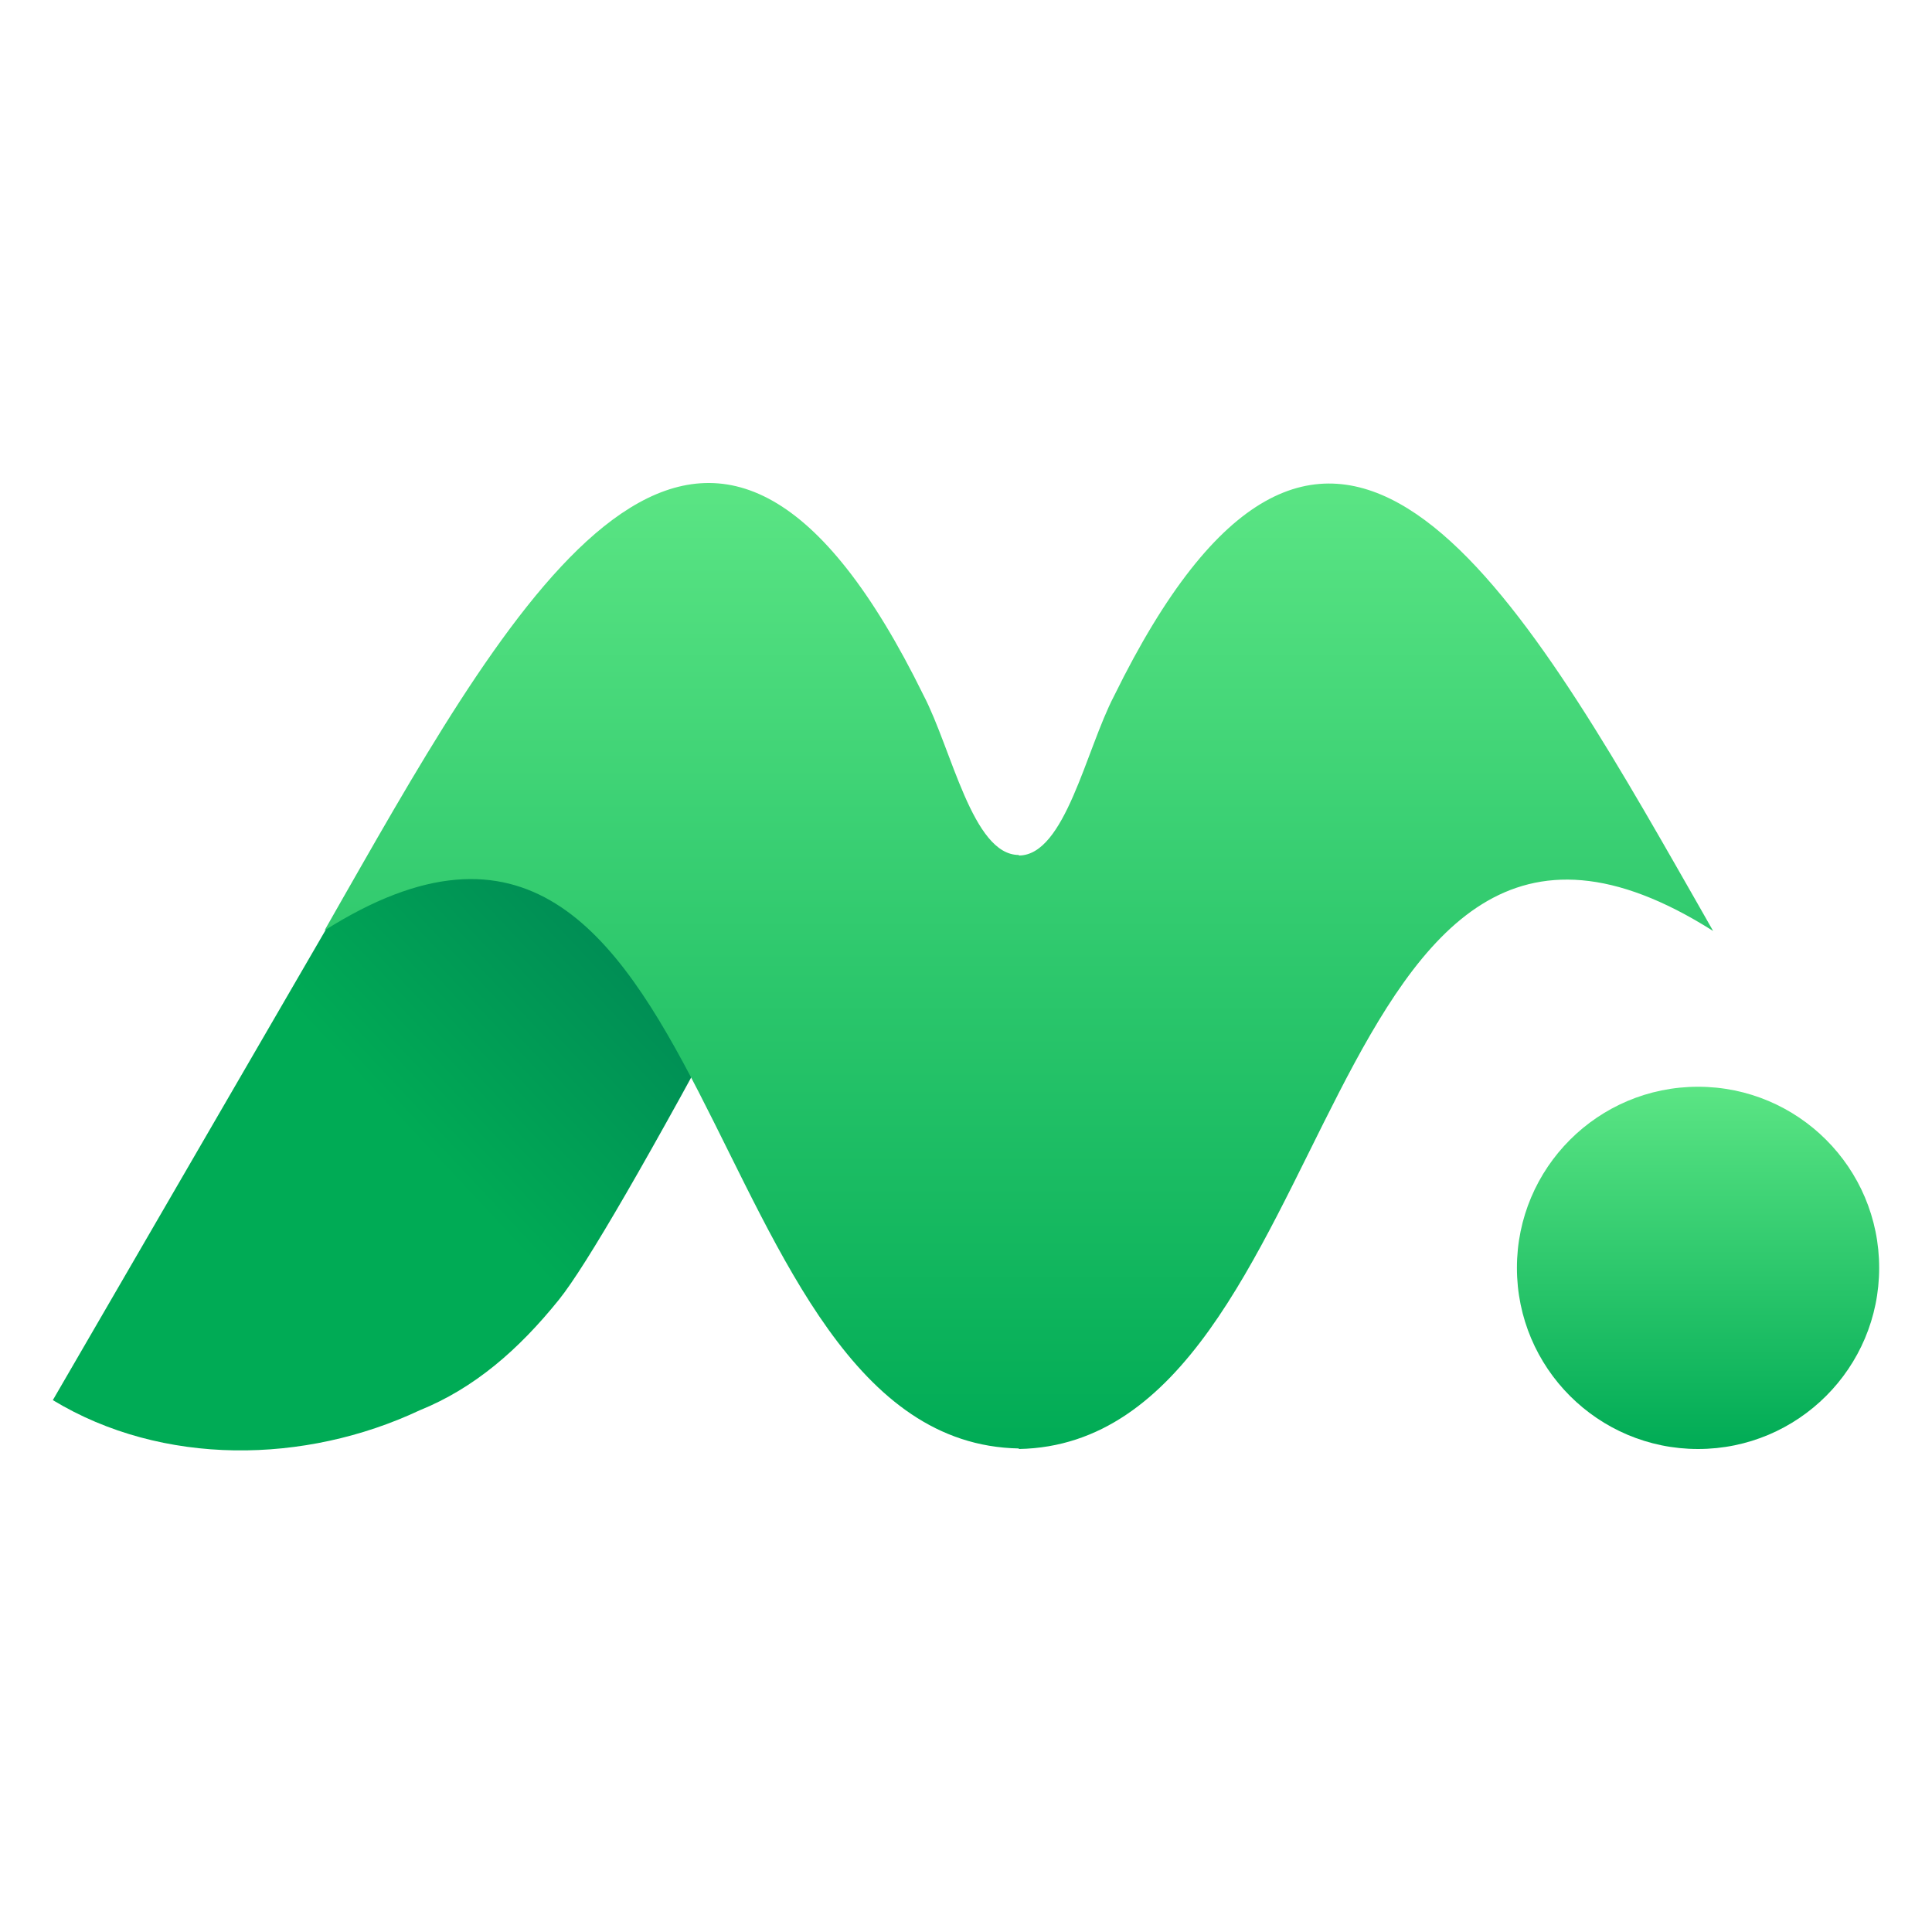
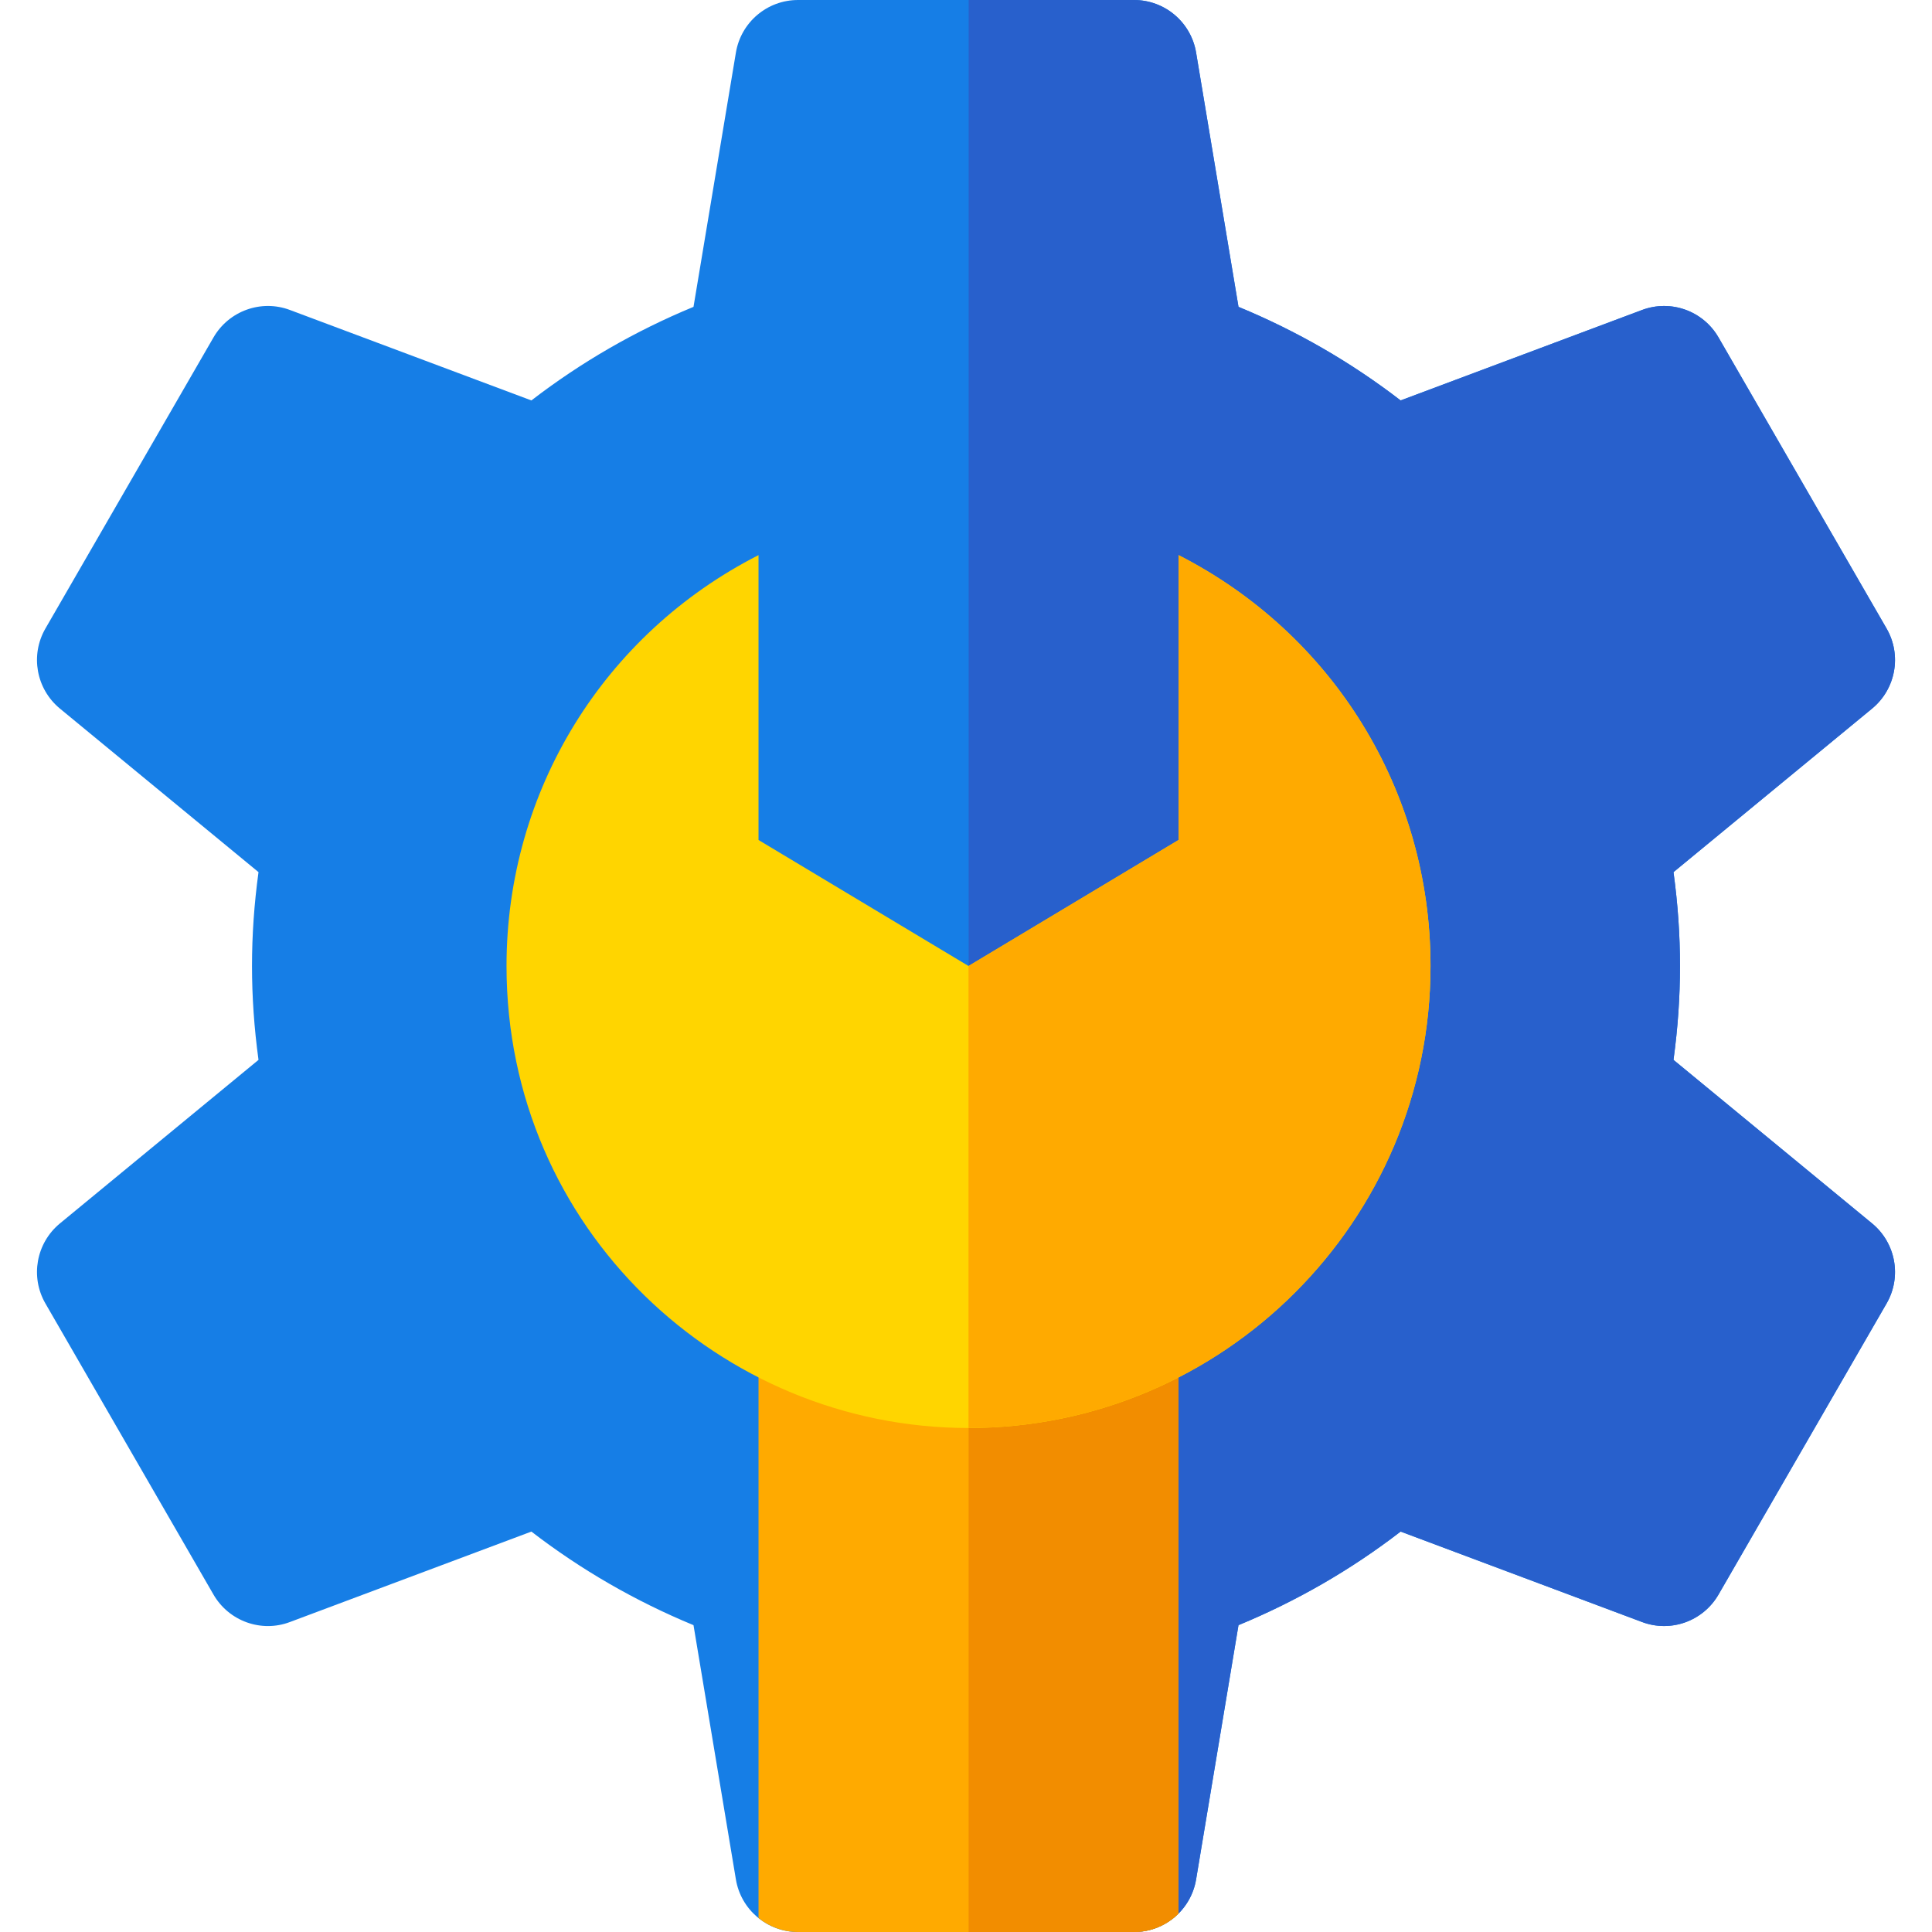
- <svg xmlns="http://www.w3.org/2000/svg" height="512" viewBox="0 0 512 512" width="512">
-   <linearGradient id="a" x1="100%" x2="50%" y1="5.663%" y2="50%">
-     <stop offset="0" stop-color="#007b55" />
-     <stop offset="1" stop-color="#00ab55" />
-   </linearGradient>
-   <linearGradient id="b" x1="50%" x2="50%" y1="0%" y2="100%">
-     <stop offset="0" stop-color="#5be584" />
-     <stop offset="1" stop-color="#00ab55" />
-   </linearGradient>
-   <g fill="none" fill-rule="evenodd" transform="translate(14 128)">
-     <path d="m92.807 83.107c44.289 22.889 46.308 23.935 46.401 23.98.012.009.642.333 44.793 23.153-26.072 48.54-42.693 77.266-49.868 86.179-10.759 13.37-22.495 23.493-36.93 29.334-30.346 14.262-68.07 14.929-97.202-2.704z" fill="url(#a)" />
-     <g fill="url(#b)">
-       <path d="m430.31 101.726c-46.271-80.956-94.1-157.228-149.043-45.344-7.516 14.383-12.995 42.337-25.267 42.337v-.142c-12.272 0-17.749-27.953-25.265-42.337-54.945-111.885-102.774-35.612-149.045 45.344-3.482 6.105-6.827 11.932-9.69 16.996 106.038-67.127 97.11 135.666 184 137.278v.142c86.891-1.611 77.962-204.405 184-137.28-2.861-5.062-6.206-10.889-9.69-16.994" />
-       <path d="m436 256c26.509 0 48-21.491 48-48s-21.491-48-48-48-48 21.491-48 48 21.491 48 48 48" />
-     </g>
-   </g>
+ <svg xmlns="http://www.w3.org/2000/svg" version="1.1" id="Layer_1" x="0px" y="0px" viewBox="0 0 512 512" style="enable-background:new 0 0 512 512;" xml:space="preserve">
+   <path style="fill:#167EE6;" d="M496.106,324.207l-52.614-43.331c1.158-8.459,1.725-16.685,1.725-24.877s-0.568-16.417-1.725-24.877  l52.614-43.331c6.311-5.198,7.936-14.169,3.851-21.237l-44.522-77.112c-4.074-7.079-12.666-10.162-20.313-7.279l-63.944,23.953  c-13.156-10.129-27.548-18.432-42.963-24.799l-11.231-67.361C315.648,5.899,308.68,0,300.522,0h-89.043  c-8.159,0-15.126,5.899-16.462,13.958l-11.231,67.361c-15.416,6.367-29.807,14.67-42.963,24.799L76.878,82.165  c-7.624-2.894-16.228,0.2-20.313,7.279l-44.522,77.112c-4.085,7.068-2.46,16.039,3.851,21.237l52.614,43.331  c-1.158,8.459-1.725,16.685-1.725,24.877s0.568,16.417,1.725,24.877l-52.614,43.331c-6.311,5.198-7.936,14.169-3.851,21.237  l44.522,77.112c4.085,7.079,12.7,10.184,20.313,7.279l63.944-23.953c13.156,10.129,27.548,18.432,42.963,24.799l11.231,67.361  c1.332,8.061,8.323,13.958,16.462,13.958h89.043c8.153,0,15.122-5.894,16.462-13.958l11.231-67.361  c15.416-6.367,29.807-14.67,42.964-24.799l63.944,23.953c7.635,2.894,16.228-0.2,20.313-7.279l44.522-77.112  C504.042,338.376,502.417,329.405,496.106,324.207z" />
+   <path style="fill:#2860CC;" d="M499.957,345.444l-44.522,77.112c-4.085,7.079-12.678,10.173-20.313,7.279l-63.944-23.953  c-13.156,10.129-27.548,18.432-42.963,24.799l-11.231,67.361c-1.34,8.064-8.309,13.958-16.462,13.958h-43.82V0h43.82  c8.159,0,15.126,5.899,16.462,13.958l11.231,67.361c15.416,6.367,29.807,14.67,42.964,24.799l63.944-23.953  c7.647-2.883,16.239,0.2,20.313,7.279l44.522,77.112c4.085,7.068,2.46,16.039-3.851,21.237l-52.614,43.331  c1.158,8.459,1.725,16.685,1.725,24.877s-0.568,16.417-1.725,24.877l52.614,43.331C502.417,329.405,504.042,338.376,499.957,345.444  z" />
+   <path style="fill:#FFAA00;" d="M312.32,322.783v184.331c-3.039,3.039-7.235,4.886-11.798,4.886h-89.043  c-3.929,0-7.58-1.369-10.463-3.695V322.783H312.32z" />
+   <path style="fill:#F28D00;" d="M312.32,322.783v184.331c-3.039,3.039-7.235,4.886-11.798,4.886H256.69V322.783H312.32z" />
+   <path style="fill:#FFD500;" d="M312.32,147.111v75.498L256.668,256l-55.652-33.391v-75.498  c-40.897,20.836-66.781,62.392-66.783,108.886c-0.001,69.725,56.8,122.405,122.371,122.438  c67.539,0.035,122.498-54.903,122.498-122.435C379.103,209.504,353.218,167.947,312.32,147.111z" />
+   <path style="fill:#FFAA00;" d="M379.103,256c0-46.496-25.886-88.053-66.783-108.889v75.498L256.668,256v122.431  C324.181,378.43,379.103,323.511,379.103,256z" />
+   <g>
+ </g>
+   <g>
+ </g>
+   <g>
+ </g>
+   <g>
+ </g>
+   <g>
+ </g>
+   <g>
+ </g>
+   <g>
+ </g>
+   <g>
+ </g>
+   <g>
+ </g>
+   <g>
+ </g>
+   <g>
+ </g>
+   <g>
+ </g>
+   <g>
+ </g>
+   <g>
+ </g>
+   <g>
+ </g>
</svg>
